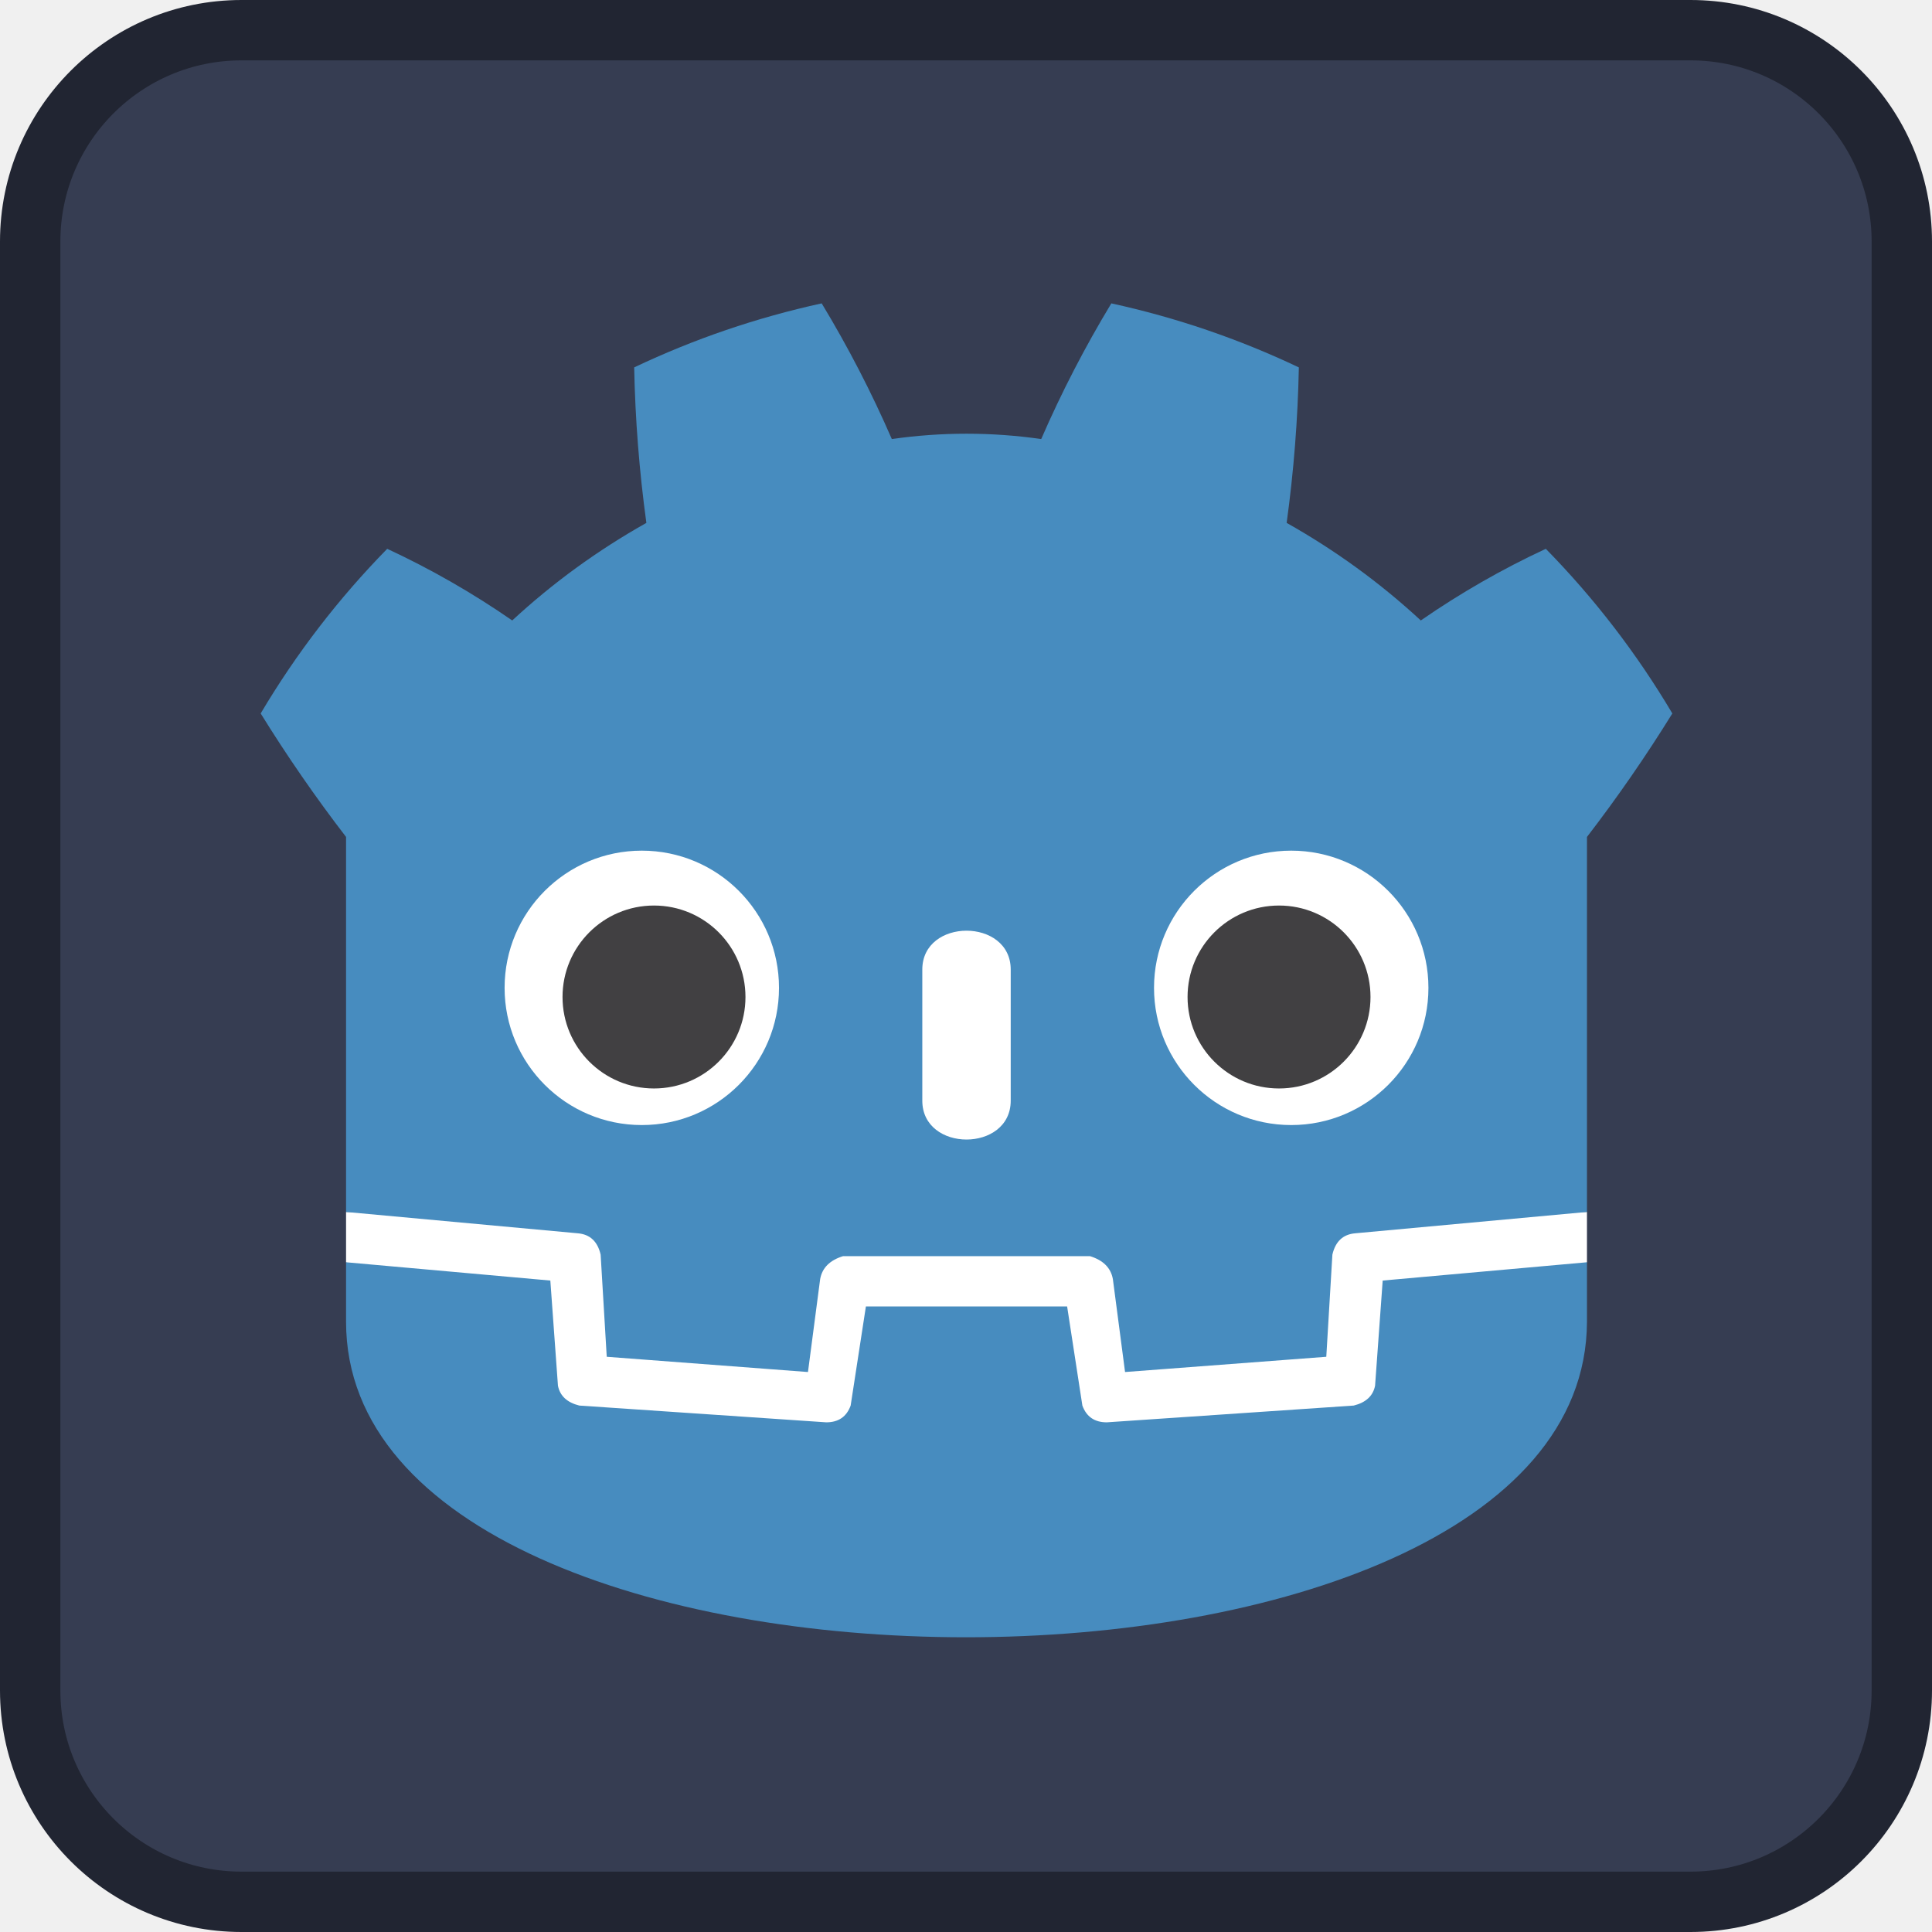
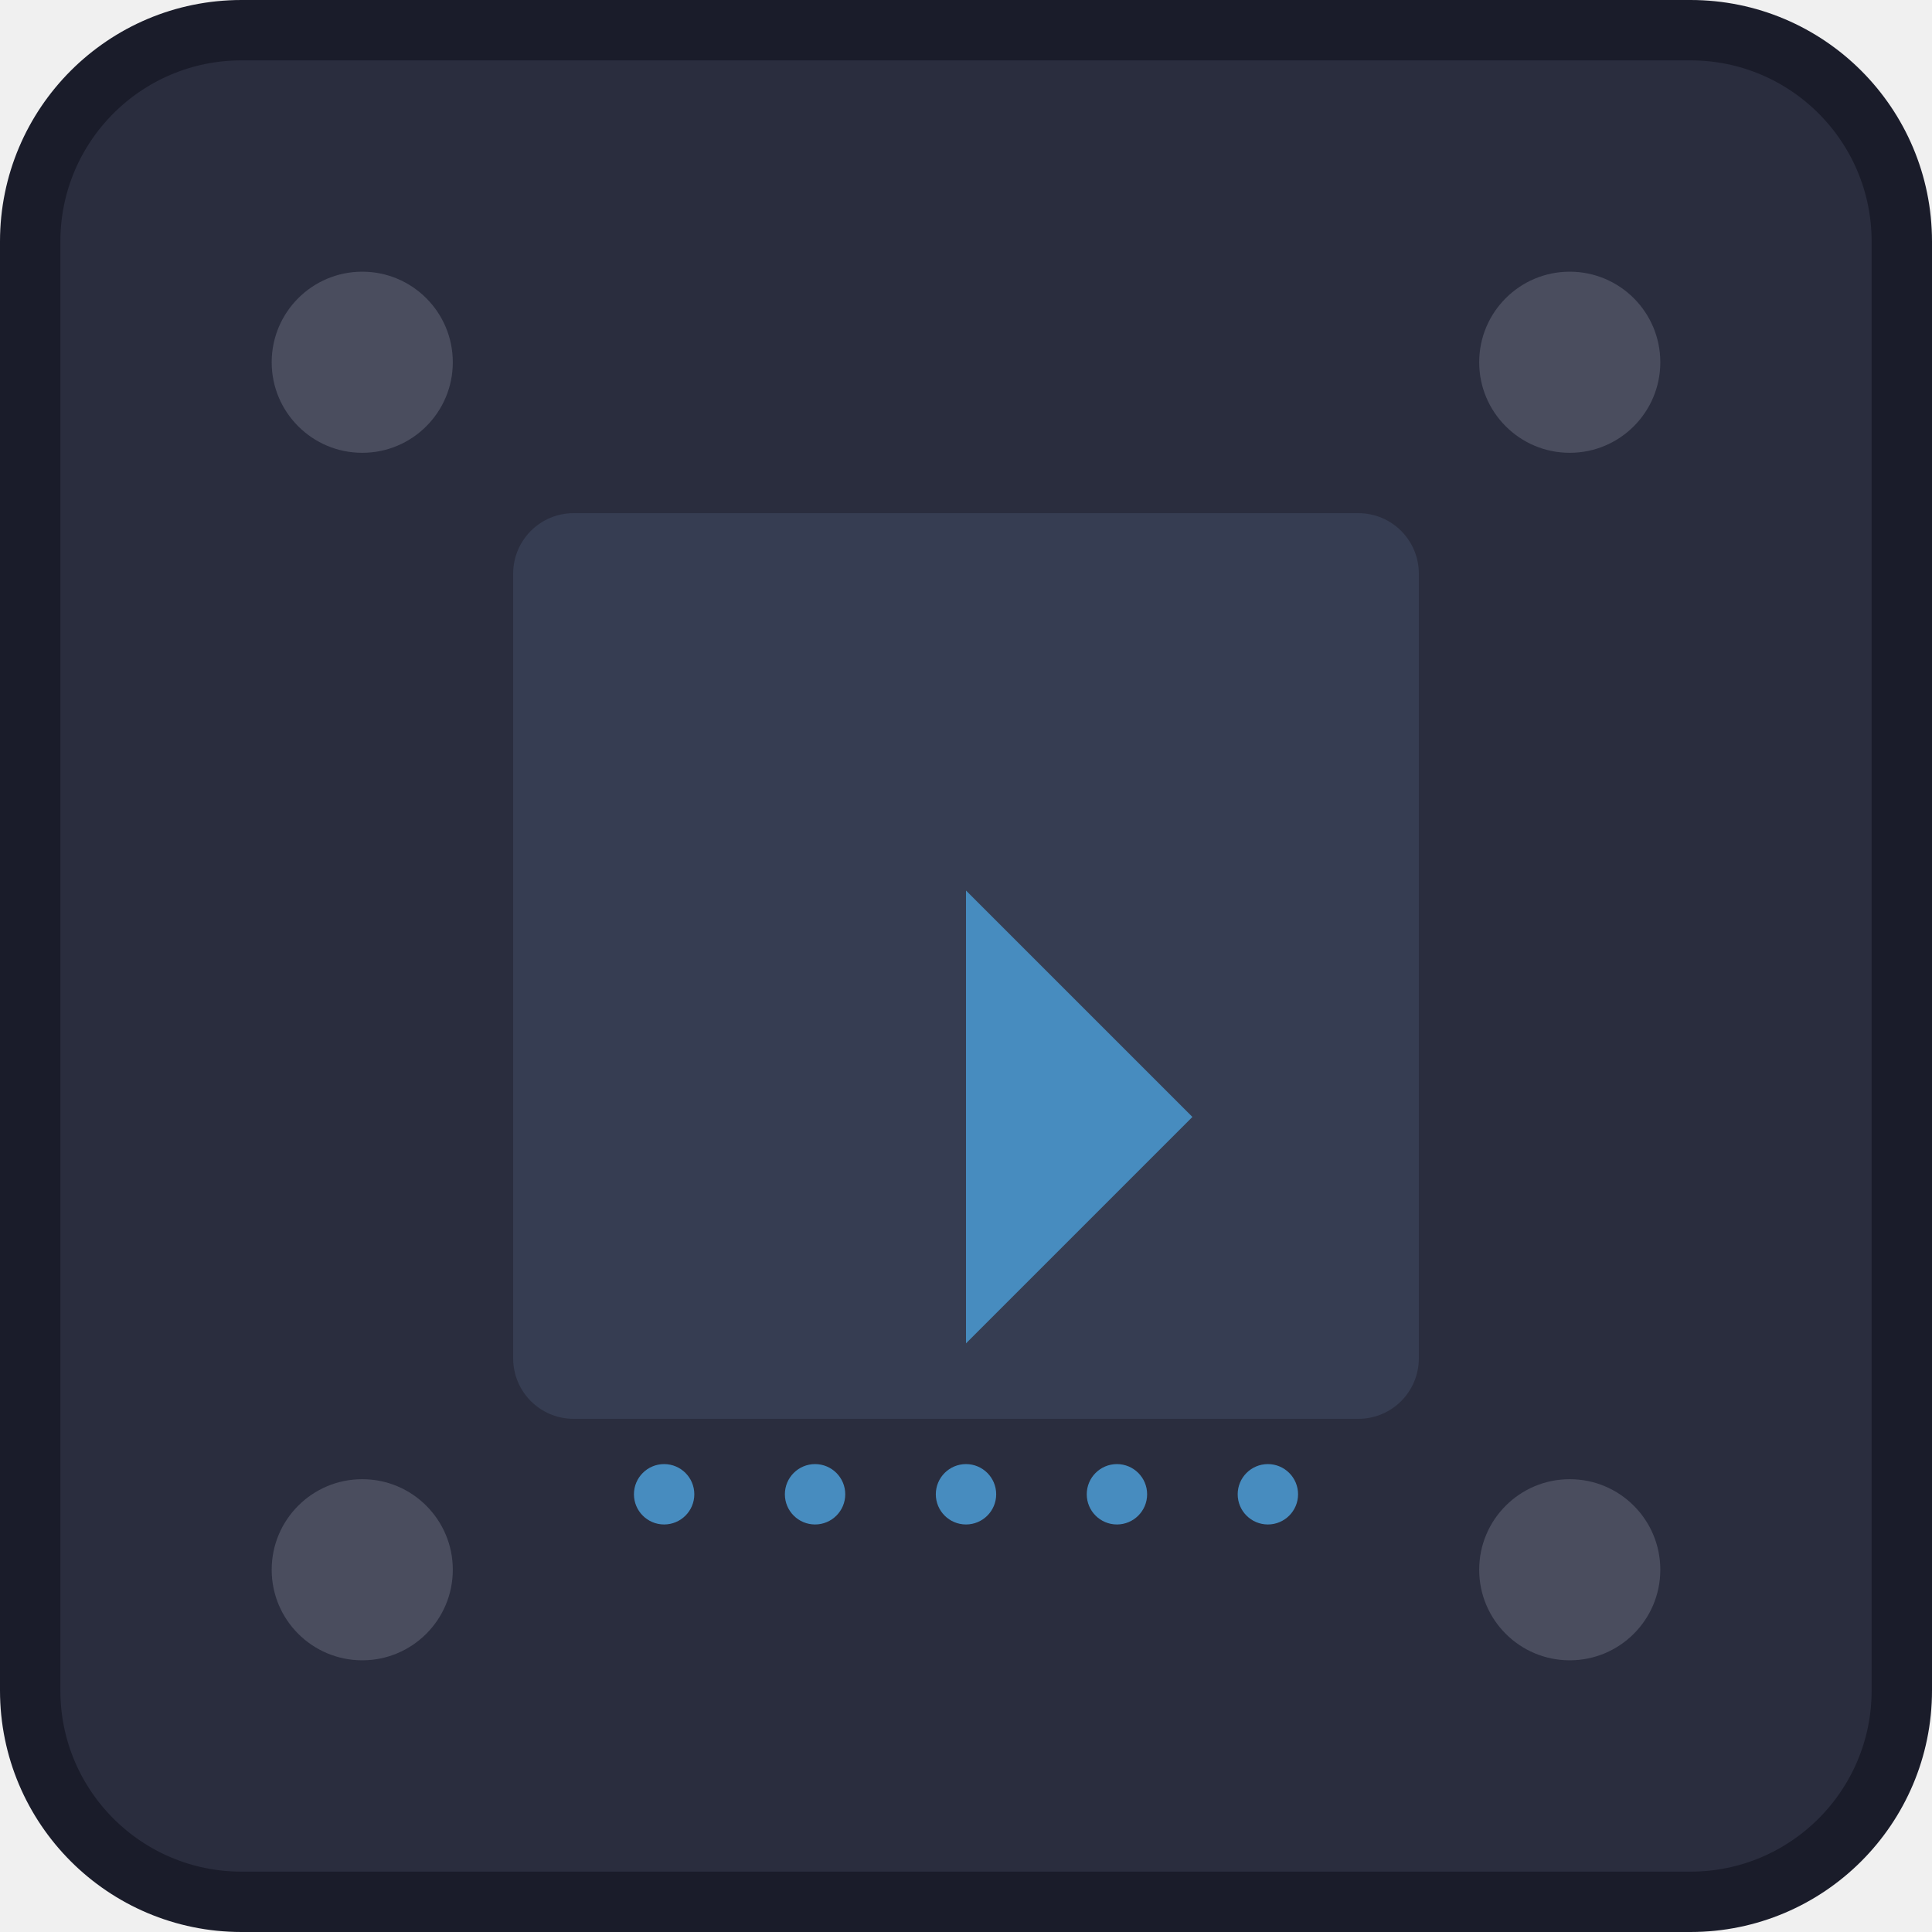
- <svg xmlns="http://www.w3.org/2000/svg" width="128" height="128">
-   <rect width="124" height="124" x="2" y="2" fill="#363d52" stroke="#212532" stroke-width="4" rx="14" />
-   <g fill="#fff" transform="translate(12.322 12.322)scale(.101)">
-     <path d="M105 673v33q407 354 814 0v-33z" />
-     <path fill="#478cbf" d="m105 673 152 14q12 1 15 14l4 67 132 10 8-61q2-11 15-15h162q13 4 15 15l8 61 132-10 4-67q3-13 15-14l152-14V427q30-39 56-81-35-59-83-108-43 20-82 47-40-37-88-64 7-51 8-102-59-28-123-42-26 43-46 89-49-7-98 0-20-46-46-89-64 14-123 42 1 51 8 102-48 27-88 64-39-27-82-47-48 49-83 108 26 42 56 81zm0 33v39c0 276 813 276 814 0v-39l-134 12-5 69q-2 10-14 13l-162 11q-12 0-16-11l-10-65H446l-10 65q-4 11-16 11l-162-11q-12-3-14-13l-5-69z" />
-     <path d="M483 600c0 34 58 34 58 0v-86c0-34-58-34-58 0z" />
-     <circle cx="725" cy="526" r="90" />
-     <circle cx="299" cy="526" r="90" />
-   </g>
-   <g fill="#414042" transform="translate(12.322 12.322)scale(.101)">
-     <circle cx="307" cy="532" r="60" />
-     <circle cx="717" cy="532" r="60" />
+ <svg xmlns="http://www.w3.org/2000/svg" width="128" height="128" viewBox="0 0 128 128">
+   <rect width="124" height="124" x="2" y="2" fill="#2a2d3e" stroke="#1a1c2a" stroke-width="4" rx="14" />
+   <g transform="translate(24, 24)">
+     <g fill="#4a4d5e">
+       <circle cx="0" cy="0" r="6" />
+       <circle cx="0" cy="80" r="6" />
+       <circle cx="80" cy="0" r="6" />
+       <circle cx="80" cy="80" r="6" />
+     </g>
+     <rect x="10" y="10" width="60" height="60" fill="#363d52" rx="4" />
+     <path d="M40 35 L55 50 L40 65 Z" fill="#478cbf" />
+     <g fill="#478cbf">
+       <circle cx="20" cy="75" r="2" />
+       <circle cx="30" cy="75" r="2" />
+       <circle cx="40" cy="75" r="2" />
+       <circle cx="50" cy="75" r="2" />
+       <circle cx="60" cy="75" r="2" />
+     </g>
  </g>
</svg>
